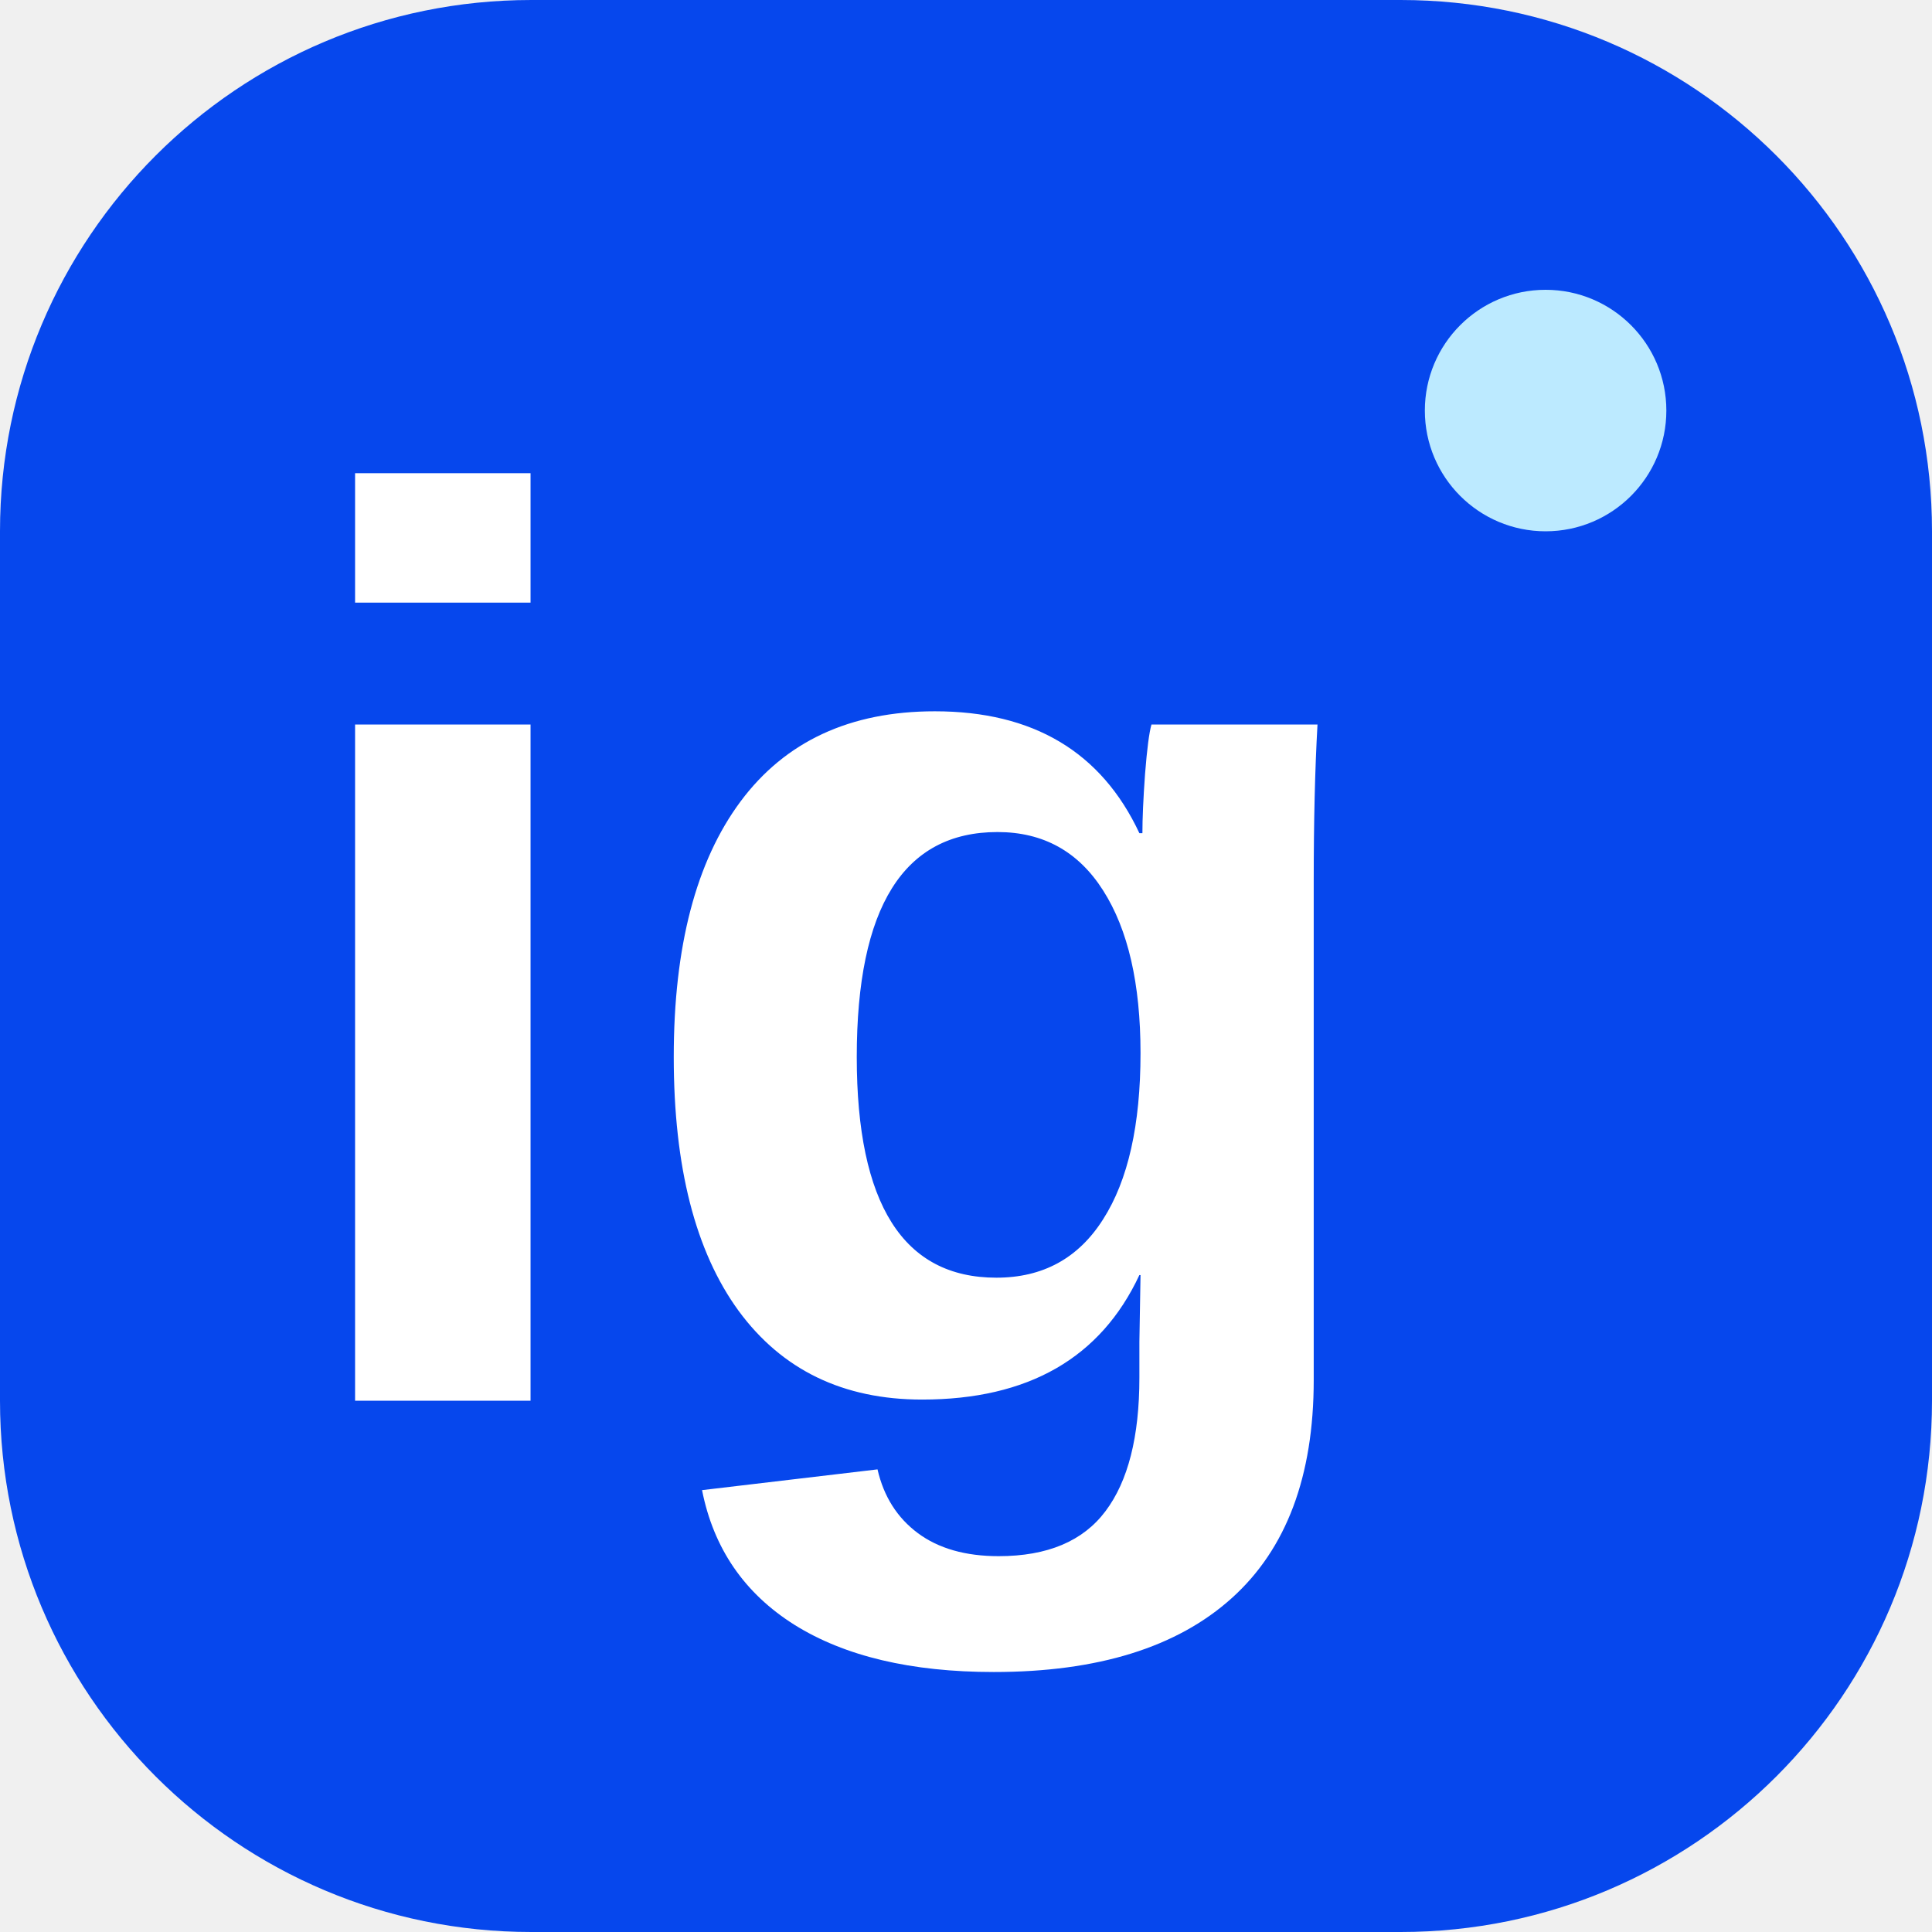
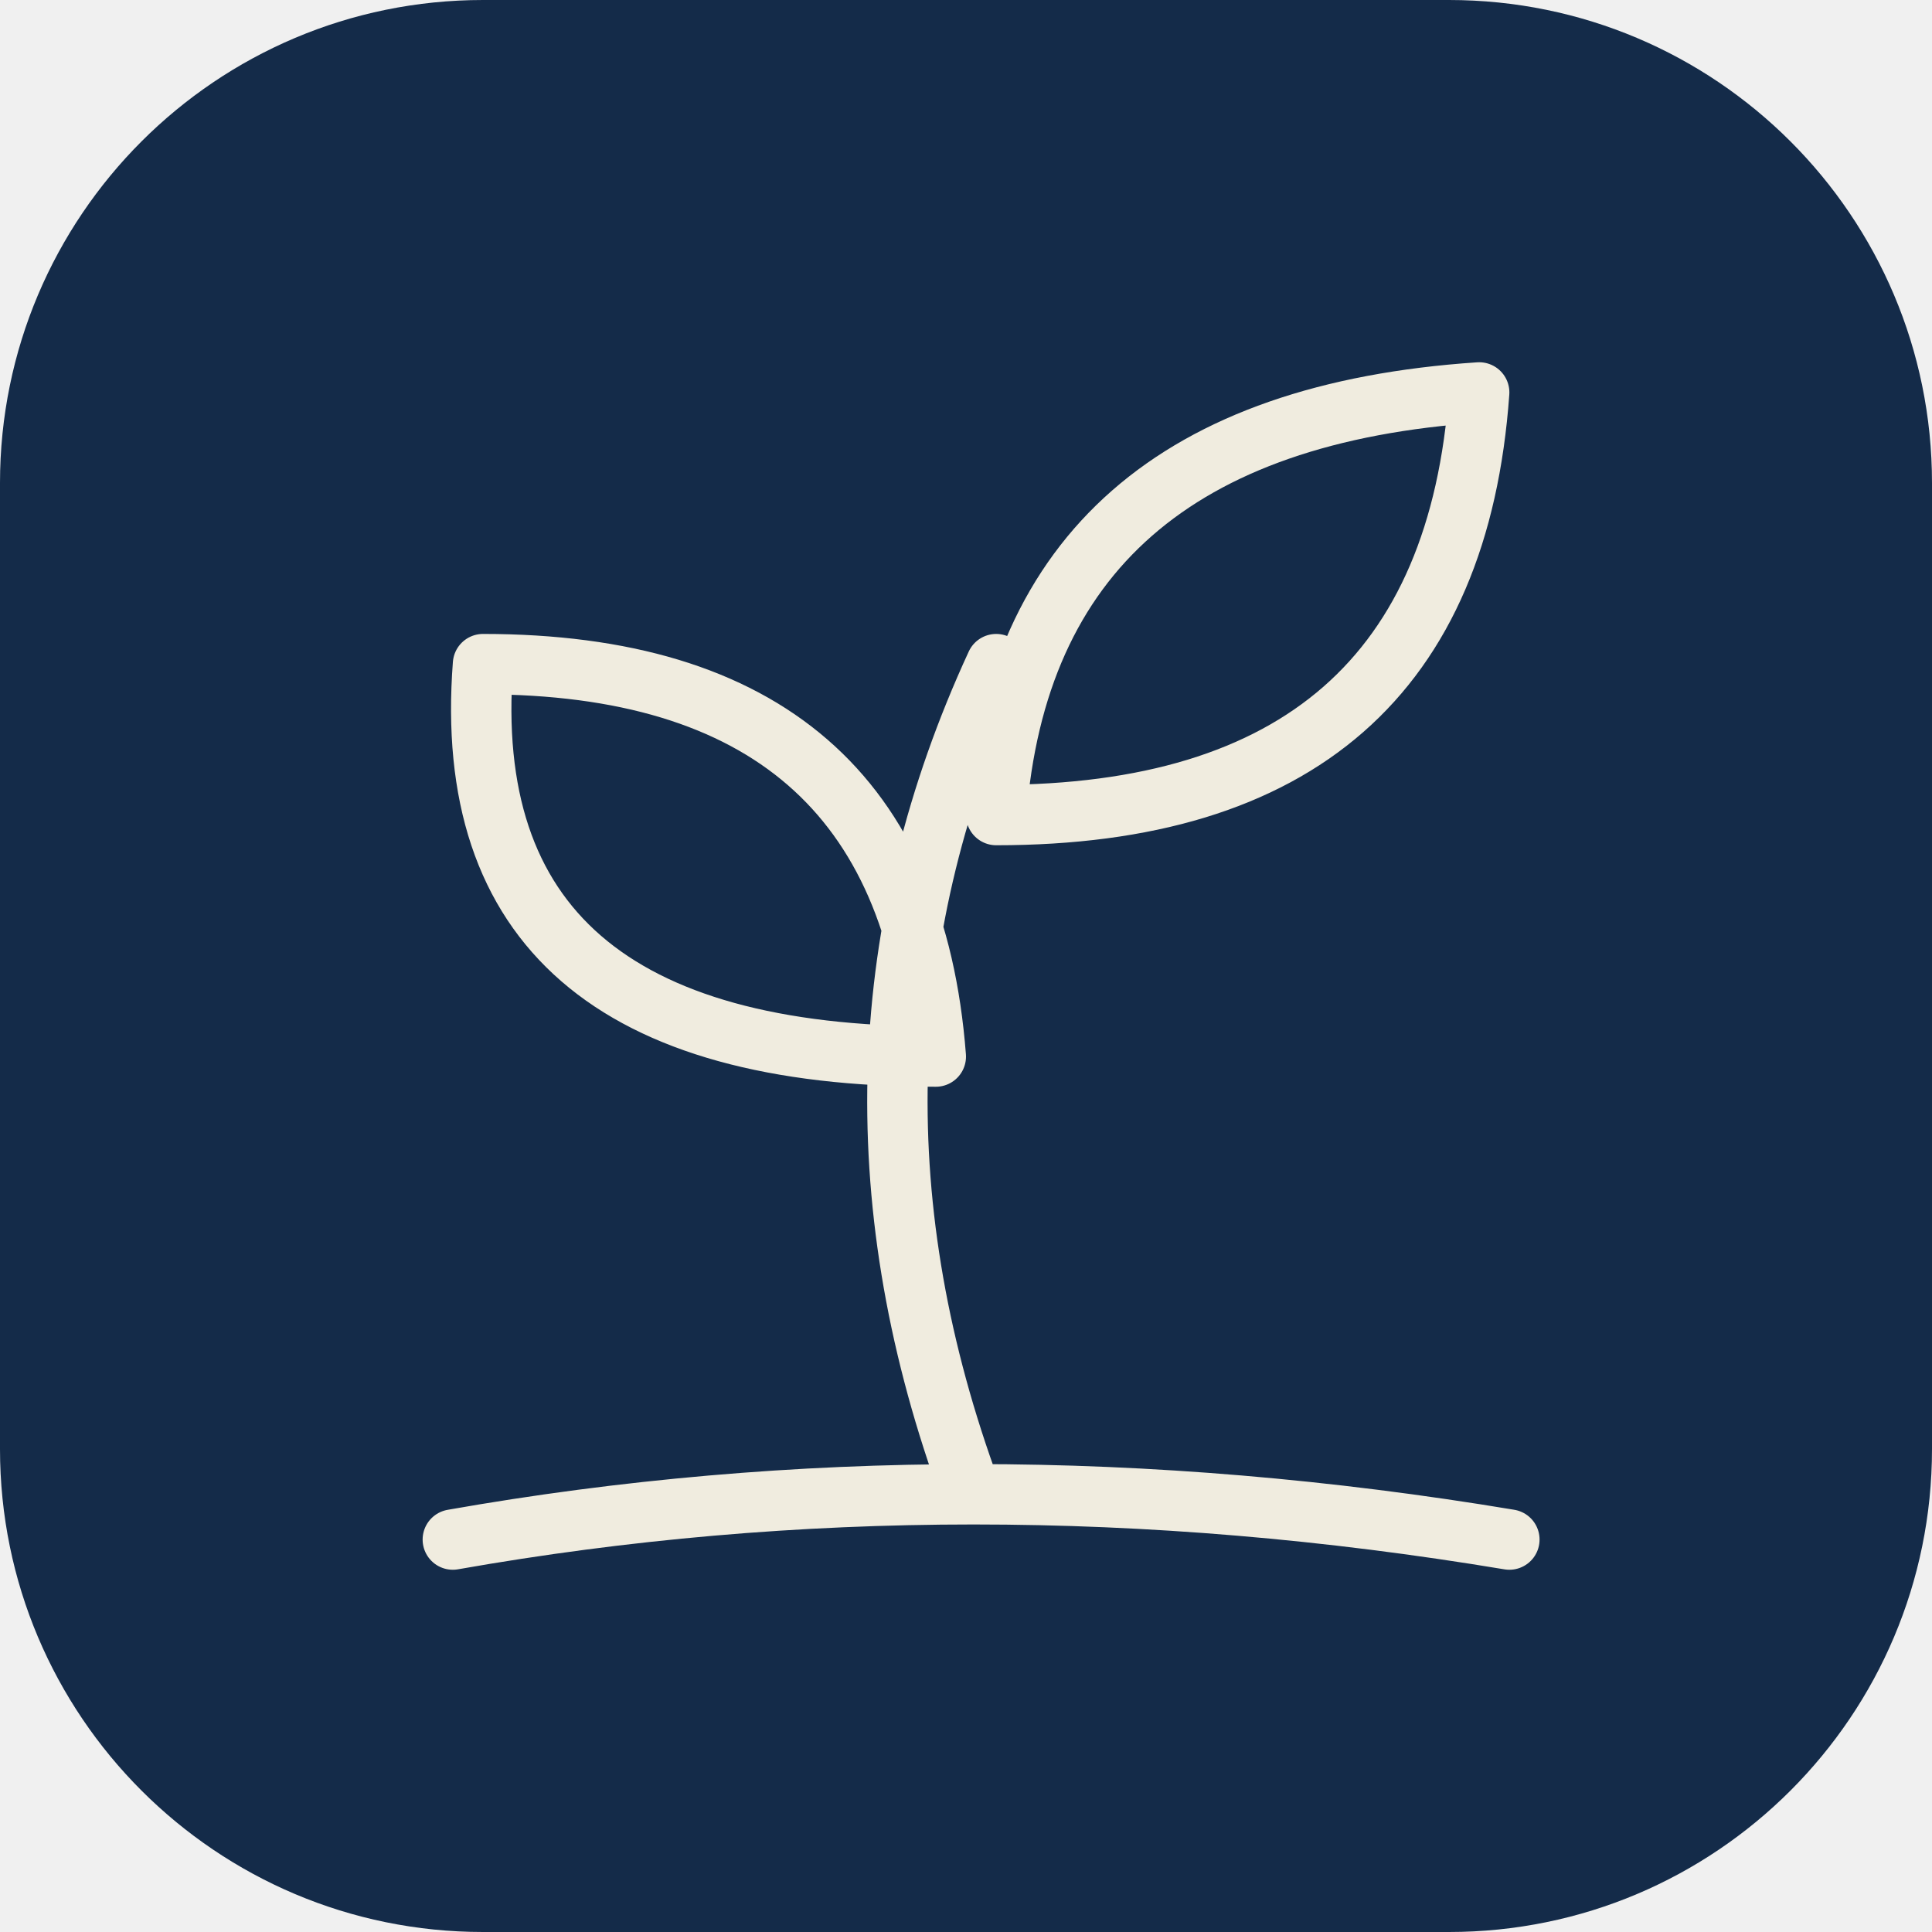
- <svg xmlns="http://www.w3.org/2000/svg" viewBox="0 0 80 80">
-   <rect width="80" height="80" rx="22" fill="#0647ed" />
-   <text x="11" y="58" font-family="Arial,sans-serif" font-weight="900" font-size="53" fill="white">ig</text>
-   <circle cx="64" cy="17" r="5" fill="#bceaff" />
+ <svg xmlns="http://www.w3.org/2000/svg" viewBox="0 0 64 64">
+   <rect width="64" height="64" rx="16" fill="#142b49" />
+   <g fill="none" stroke="#f0ecdf" stroke-width="2" stroke-linecap="round" stroke-linejoin="round">
+     <path d="M32 49q-5-14 1-27M31 35Q15 35 16 22q14 0 15 13M33 27q15 0 16-14-15 1-16 14M15 51q17-3 35 0" />
+   </g>
</svg>
